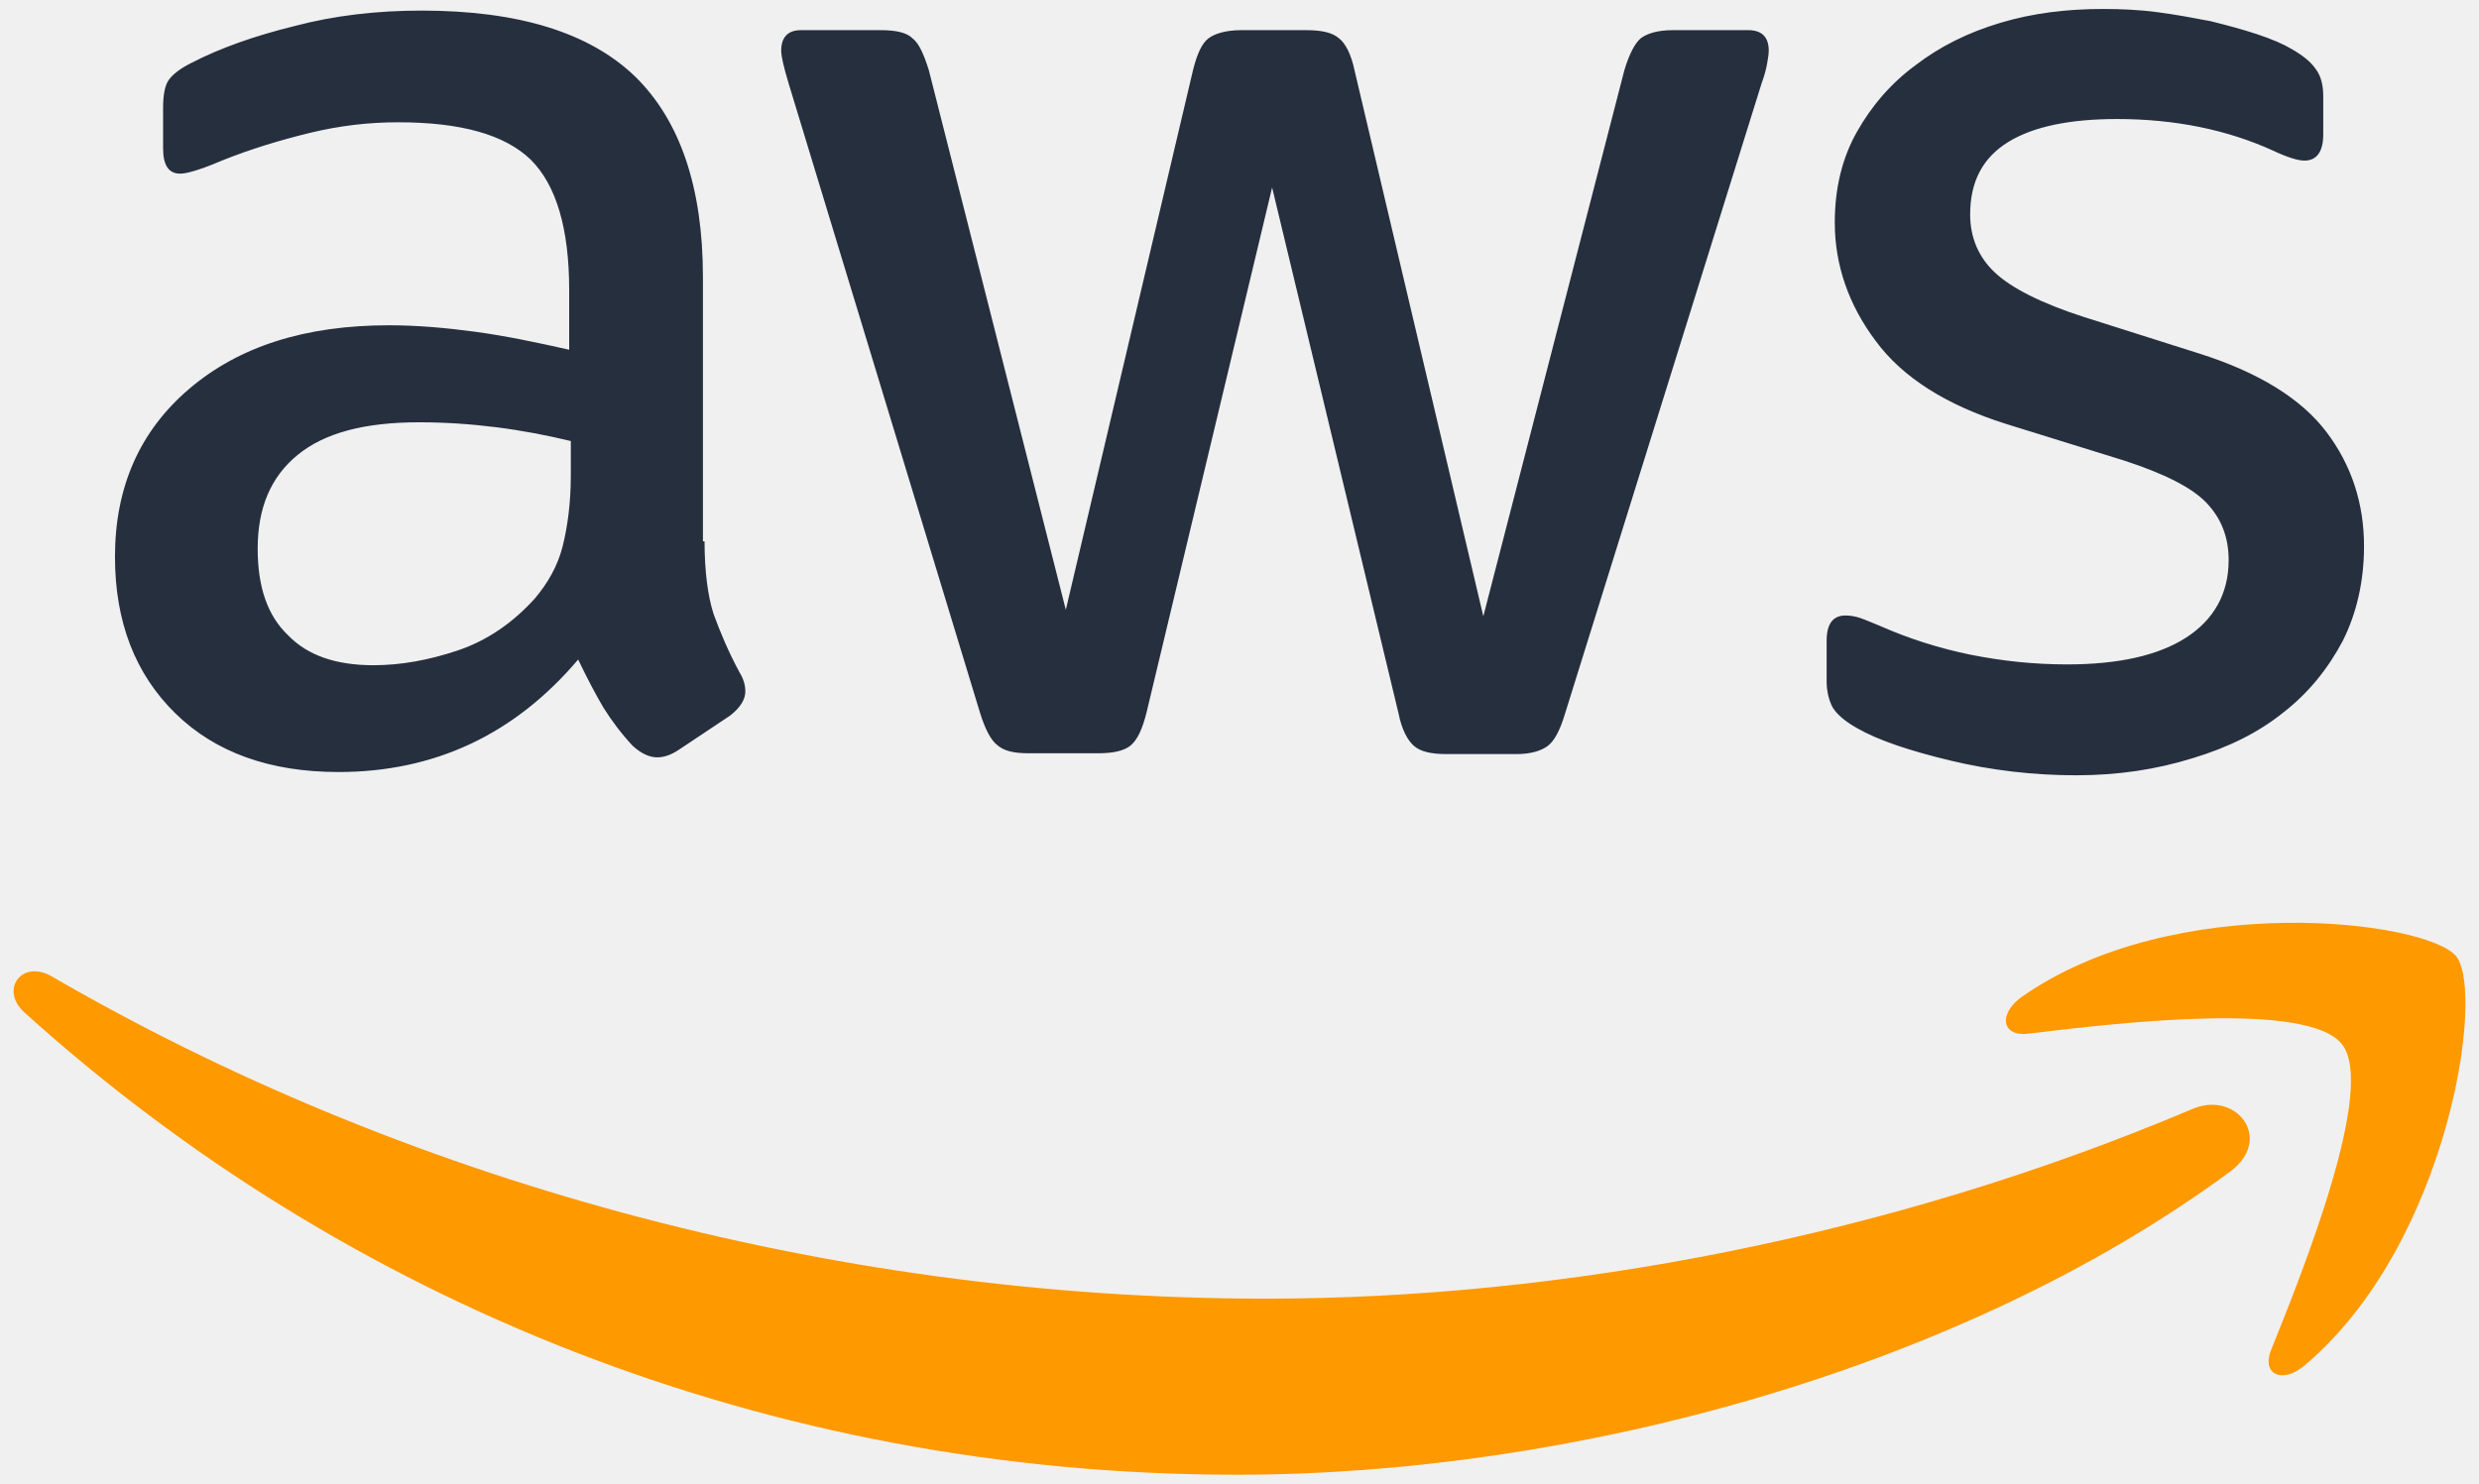
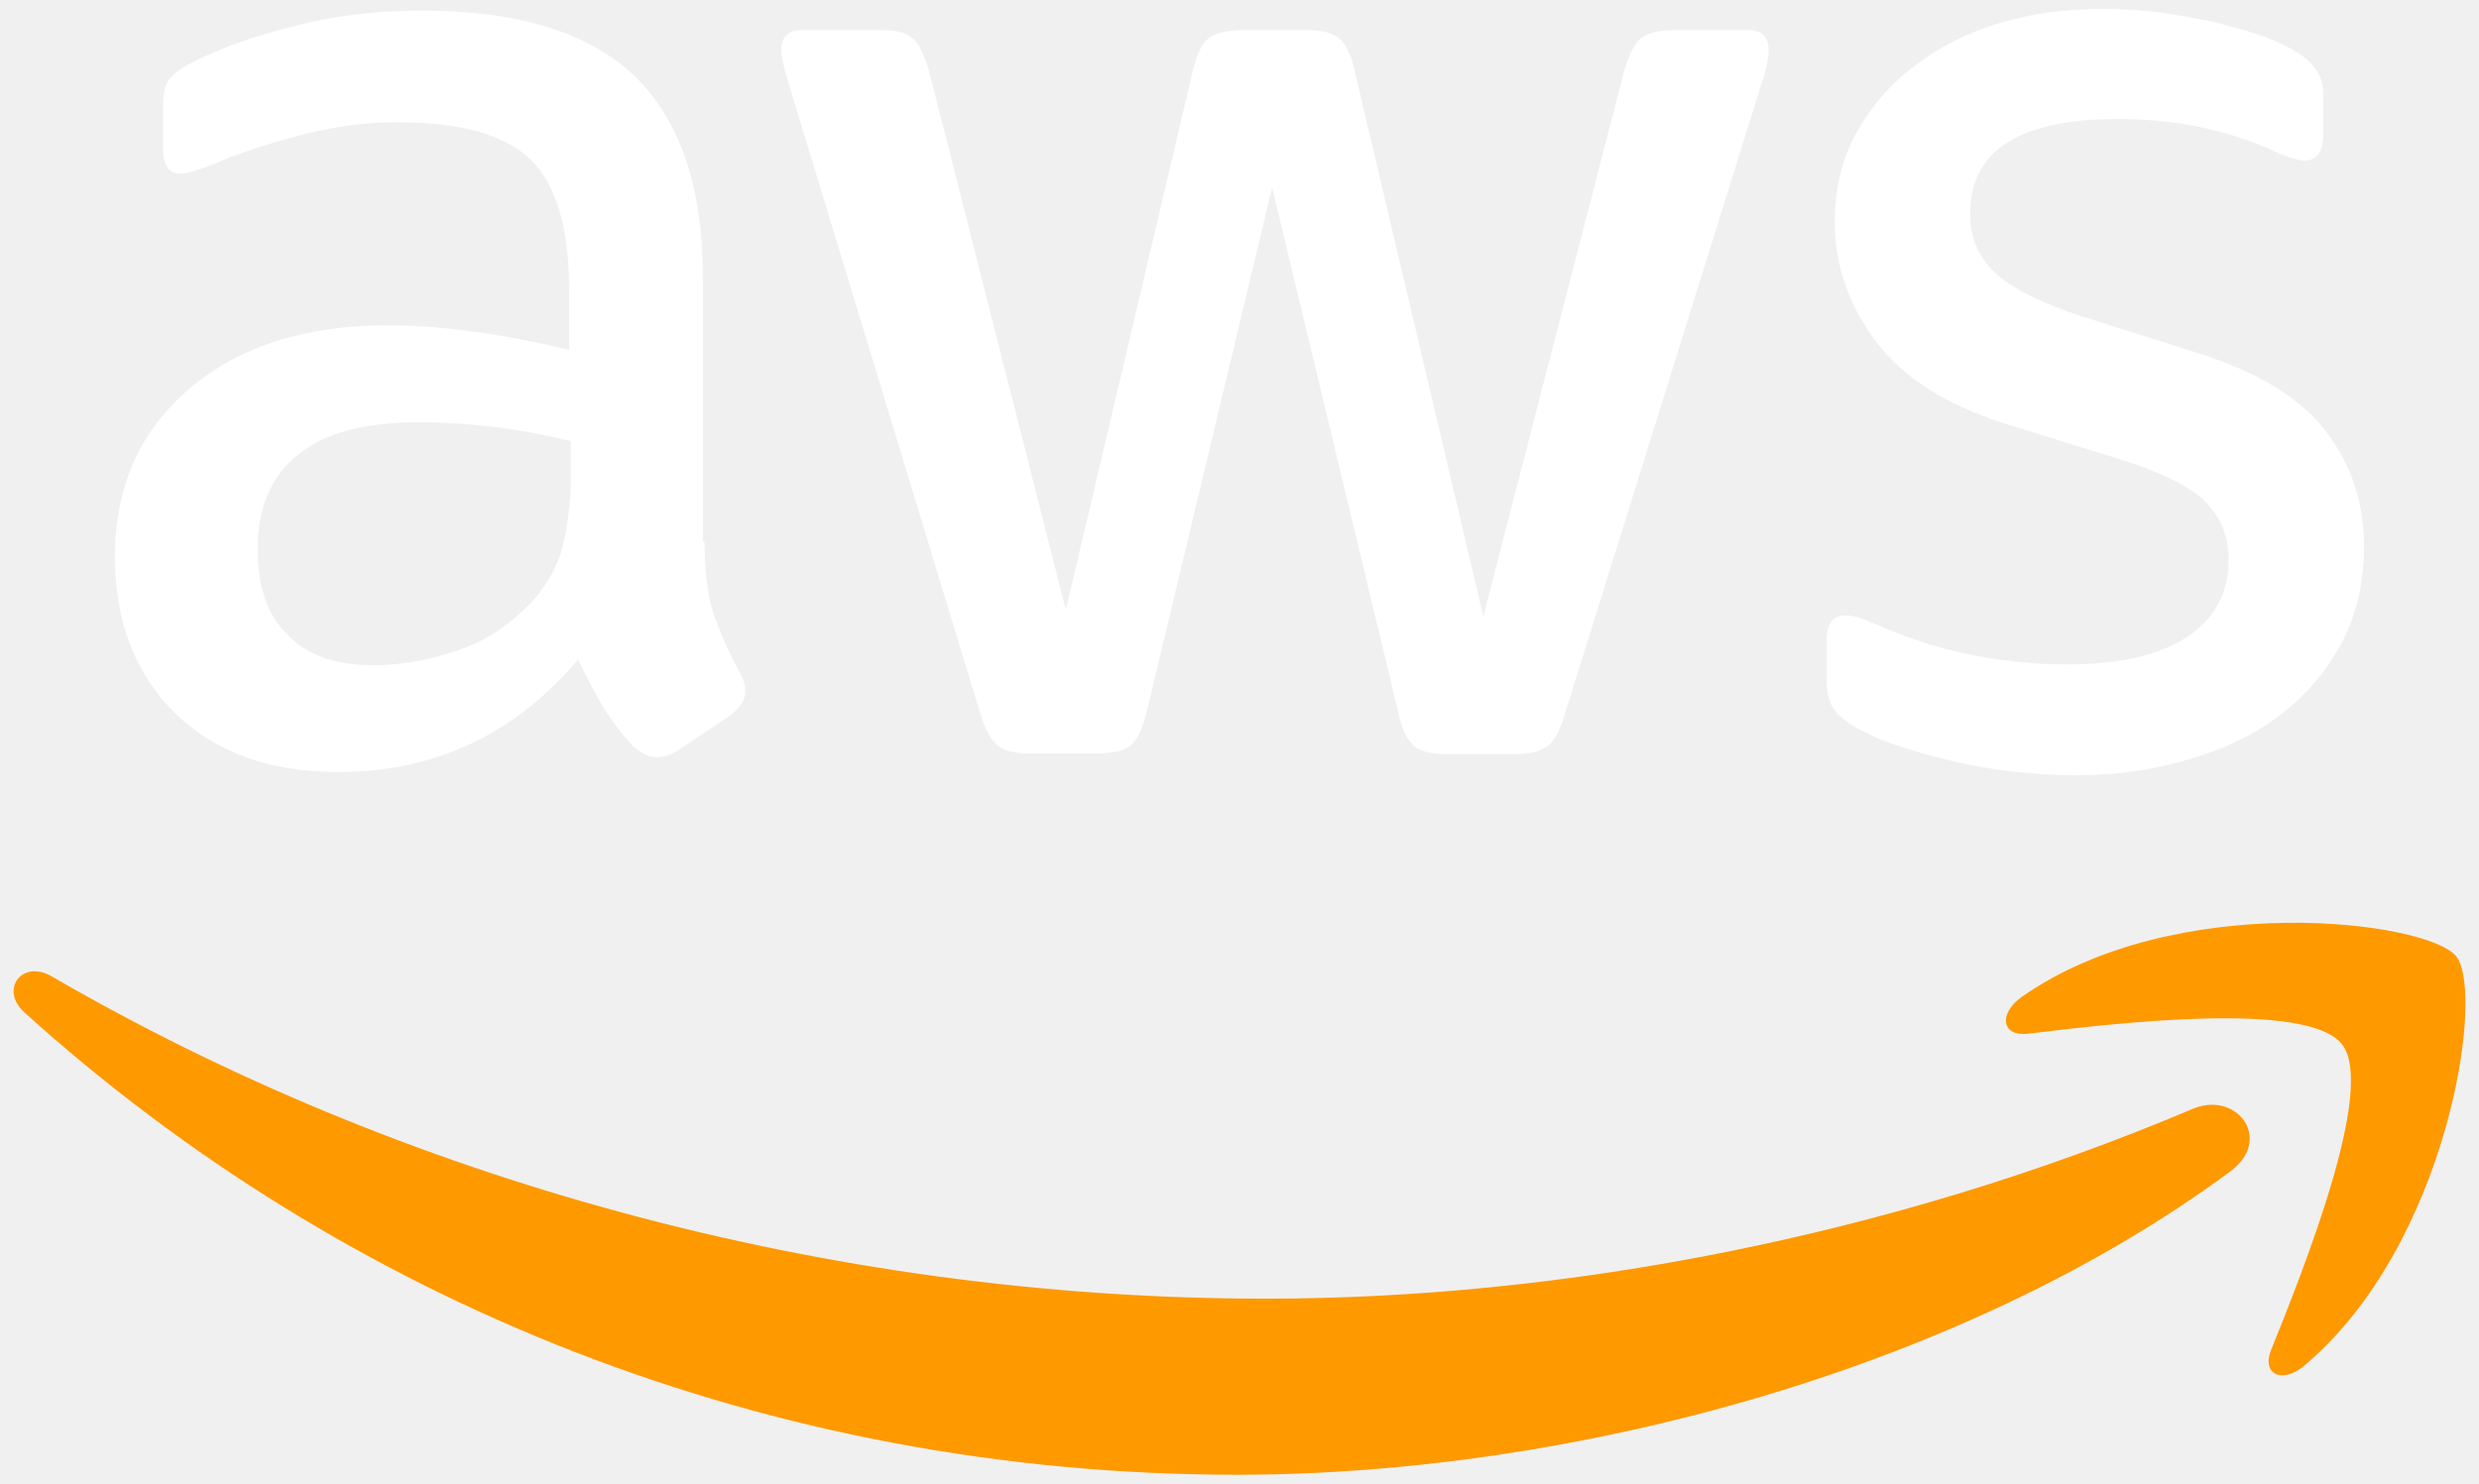
- <svg xmlns="http://www.w3.org/2000/svg" version="1.1" id="Layer_1" x="0px" y="0px" viewBox="0 0 304 182" style="enable-background:new 0 0 304 182;" xml:space="preserve">
-   <style type="text/css">
- 	.st0{fill:#252F3E;}
- 	.st1{fill-rule:evenodd;clip-rule:evenodd;fill:#FF9900;}
- </style>
-   <g>
-     <path class="st0" d="M86.4,66.4c0,3.7,0.4,6.7,1.1,8.9c0.8,2.2,1.8,4.6,3.2,7.2c0.5,0.8,0.7,1.6,0.7,2.3c0,1-0.6,2-1.9,3l-6.3,4.2   c-0.9,0.6-1.8,0.9-2.6,0.9c-1,0-2-0.5-3-1.4C76.2,90,75,88.4,74,86.8c-1-1.7-2-3.6-3.1-5.9c-7.8,9.2-17.6,13.8-29.4,13.8   c-8.4,0-15.1-2.4-20-7.2c-4.9-4.8-7.4-11.2-7.4-19.2c0-8.5,3-15.4,9.1-20.6c6.1-5.2,14.2-7.8,24.5-7.8c3.4,0,6.9,0.3,10.6,0.8   c3.7,0.5,7.5,1.3,11.5,2.2v-7.3c0-7.6-1.6-12.9-4.7-16c-3.2-3.1-8.6-4.6-16.3-4.6c-3.5,0-7.1,0.4-10.8,1.3c-3.7,0.9-7.3,2-10.8,3.4   c-1.6,0.7-2.8,1.1-3.5,1.3c-0.7,0.2-1.2,0.3-1.6,0.3c-1.4,0-2.1-1-2.1-3.1v-4.9c0-1.6,0.2-2.8,0.7-3.5c0.5-0.7,1.4-1.4,2.8-2.1   c3.5-1.8,7.7-3.3,12.6-4.5c4.9-1.3,10.1-1.9,15.6-1.9c11.9,0,20.6,2.7,26.2,8.1c5.5,5.4,8.3,13.6,8.3,24.6V66.4z M45.8,81.6   c3.3,0,6.7-0.6,10.3-1.8c3.6-1.2,6.8-3.4,9.5-6.4c1.6-1.9,2.8-4,3.4-6.4c0.6-2.4,1-5.3,1-8.7v-4.2c-2.9-0.7-6-1.3-9.2-1.7   c-3.2-0.4-6.3-0.6-9.4-0.6c-6.7,0-11.6,1.3-14.9,4c-3.3,2.7-4.9,6.5-4.9,11.5c0,4.7,1.2,8.2,3.7,10.6   C37.7,80.4,41.2,81.6,45.8,81.6z M126.1,92.4c-1.8,0-3-0.3-3.8-1c-0.8-0.6-1.5-2-2.1-3.9L96.7,10.2c-0.6-2-0.9-3.3-0.9-4   c0-1.6,0.8-2.5,2.4-2.5h9.8c1.9,0,3.2,0.3,3.9,1c0.8,0.6,1.4,2,2,3.9l16.8,66.2l15.6-66.2c0.5-2,1.1-3.3,1.9-3.9c0.8-0.6,2.2-1,4-1   h8c1.9,0,3.2,0.3,4,1c0.8,0.6,1.5,2,1.9,3.9l15.8,67l17.3-67c0.6-2,1.3-3.3,2-3.9c0.8-0.6,2.1-1,3.9-1h9.3c1.6,0,2.5,0.8,2.5,2.5   c0,0.5-0.1,1-0.2,1.6c-0.1,0.6-0.3,1.4-0.7,2.5l-24.1,77.3c-0.6,2-1.3,3.3-2.1,3.9c-0.8,0.6-2.1,1-3.8,1h-8.6c-1.9,0-3.2-0.3-4-1   c-0.8-0.7-1.5-2-1.9-4L156,23l-15.4,64.4c-0.5,2-1.1,3.3-1.9,4c-0.8,0.7-2.2,1-4,1H126.1z M254.6,95.1c-5.2,0-10.4-0.6-15.4-1.8   c-5-1.2-8.9-2.5-11.5-4c-1.6-0.9-2.7-1.9-3.1-2.8c-0.4-0.9-0.6-1.9-0.6-2.8v-5.1c0-2.1,0.8-3.1,2.3-3.1c0.6,0,1.2,0.1,1.8,0.3   c0.6,0.2,1.5,0.6,2.5,1c3.4,1.5,7.1,2.7,11,3.5c4,0.8,7.9,1.2,11.9,1.2c6.3,0,11.2-1.1,14.6-3.3c3.4-2.2,5.2-5.4,5.2-9.5   c0-2.8-0.9-5.1-2.7-7c-1.8-1.9-5.2-3.6-10.1-5.2L246,52c-7.3-2.3-12.7-5.7-16-10.2c-3.3-4.4-5-9.3-5-14.5c0-4.2,0.9-7.9,2.7-11.1   c1.8-3.2,4.2-6,7.2-8.2c3-2.3,6.4-4,10.4-5.2c4-1.2,8.2-1.7,12.6-1.7c2.2,0,4.5,0.1,6.7,0.4c2.3,0.3,4.4,0.7,6.5,1.1   c2,0.5,3.9,1,5.7,1.6c1.8,0.6,3.2,1.2,4.2,1.8c1.4,0.8,2.4,1.6,3,2.5c0.6,0.8,0.9,1.9,0.9,3.3v4.7c0,2.1-0.8,3.2-2.3,3.2   c-0.8,0-2.1-0.4-3.8-1.2c-5.7-2.6-12.1-3.9-19.2-3.9c-5.7,0-10.2,0.9-13.3,2.8c-3.1,1.9-4.7,4.8-4.7,8.9c0,2.8,1,5.2,3,7.1   c2,1.9,5.7,3.8,11,5.5l14.2,4.5c7.2,2.3,12.4,5.5,15.5,9.6c3.1,4.1,4.6,8.8,4.6,14c0,4.3-0.9,8.2-2.6,11.6   c-1.8,3.4-4.2,6.4-7.3,8.8c-3.1,2.5-6.8,4.3-11.1,5.6C264.4,94.4,259.7,95.1,254.6,95.1z" />
-     <g>
-       <path class="st1" d="M273.5,143.7c-32.9,24.3-80.7,37.2-121.8,37.2c-57.6,0-109.5-21.3-148.7-56.7c-3.1-2.8-0.3-6.6,3.4-4.4    c42.4,24.6,94.7,39.5,148.8,39.5c36.5,0,76.6-7.6,113.5-23.2C274.2,133.6,278.9,139.7,273.5,143.7z" />
-       <path class="st1" d="M287.2,128.1c-4.2-5.4-27.8-2.6-38.5-1.3c-3.2,0.4-3.7-2.4-0.8-4.5c18.8-13.2,49.7-9.4,53.3-5    c3.6,4.5-1,35.4-18.6,50.2c-2.7,2.3-5.3,1.1-4.1-1.9C282.5,155.7,291.4,133.4,287.2,128.1z" />
-     </g>
-   </g>
+ <svg xmlns="http://www.w3.org/2000/svg" width="800" height="479" viewBox="0 0 800 479" fill="none">
+   <path d="M227.368 174.737C227.368 184.474 228.421 192.368 230.263 198.158C232.368 203.947 235 210.263 238.684 217.105C240 219.211 240.526 221.316 240.526 223.158C240.526 225.79 238.947 228.421 235.526 231.053L218.947 242.105C216.579 243.684 214.211 244.474 212.105 244.474C209.474 244.474 206.842 243.158 204.211 240.79C200.526 236.842 197.368 232.632 194.737 228.421C192.105 223.947 189.474 218.947 186.579 212.895C166.053 237.105 140.263 249.211 109.211 249.211C87.105 249.211 69.474 242.895 56.579 230.263C43.684 217.632 37.105 200.79 37.105 179.737C37.105 157.368 45 139.211 61.053 125.526C77.105 111.842 98.421 105 125.526 105C134.474 105 143.684 105.79 153.421 107.105C163.158 108.421 173.158 110.526 183.684 112.895V93.684C183.684 73.684 179.474 59.737 171.316 51.579C162.895 43.421 148.684 39.474 128.421 39.474C119.211 39.474 109.737 40.526 100 42.895C90.263 45.263 80.79 48.158 71.579 51.842C67.368 53.684 64.21 54.737 62.368 55.263C60.526 55.789 59.211 56.053 58.158 56.053C54.474 56.053 52.632 53.421 52.632 47.895V35C52.632 30.79 53.158 27.632 54.474 25.79C55.789 23.947 58.158 22.105 61.842 20.263C71.053 15.526 82.105 11.579 95 8.421C107.895 5 121.579 3.421 136.053 3.421C167.368 3.421 190.263 10.526 205 24.737C219.474 38.947 226.842 60.526 226.842 89.474V174.737H227.368ZM120.526 214.737C129.211 214.737 138.158 213.158 147.632 210C157.105 206.842 165.526 201.053 172.632 193.158C176.842 188.158 180 182.632 181.579 176.316C183.158 170 184.211 162.368 184.211 153.421V142.368C176.579 140.526 168.421 138.947 160 137.895C151.579 136.842 143.421 136.316 135.263 136.316C117.632 136.316 104.737 139.737 96.053 146.842C87.368 153.947 83.158 163.947 83.158 177.105C83.158 189.474 86.316 198.684 92.895 205C99.21 211.579 108.421 214.737 120.526 214.737ZM331.842 243.158C327.105 243.158 323.947 242.368 321.842 240.526C319.737 238.947 317.895 235.263 316.316 230.263L254.474 26.842C252.895 21.579 252.105 18.158 252.105 16.316C252.105 12.105 254.211 9.737 258.421 9.737H284.211C289.211 9.737 292.632 10.526 294.474 12.368C296.579 13.947 298.158 17.632 299.737 22.632L343.947 196.842L385 22.632C386.316 17.369 387.895 13.947 390 12.368C392.105 10.79 395.789 9.737 400.526 9.737H421.579C426.579 9.737 430 10.526 432.105 12.368C434.211 13.947 436.053 17.632 437.105 22.632L478.684 198.947L524.211 22.632C525.789 17.369 527.632 13.947 529.474 12.368C531.579 10.79 535 9.737 539.737 9.737H564.211C568.421 9.737 570.789 11.842 570.789 16.316C570.789 17.632 570.526 18.947 570.263 20.526C570 22.105 569.474 24.211 568.421 27.105L505 230.526C503.421 235.79 501.579 239.211 499.474 240.79C497.368 242.368 493.947 243.421 489.474 243.421H466.842C461.842 243.421 458.421 242.632 456.316 240.79C454.211 238.947 452.368 235.526 451.316 230.263L410.526 60.526L370 230C368.684 235.263 367.105 238.684 365 240.526C362.895 242.368 359.211 243.158 354.474 243.158H331.842ZM670 250.263C656.316 250.263 642.632 248.684 629.474 245.526C616.316 242.368 606.053 238.947 599.211 235C595 232.632 592.105 230 591.053 227.632C590 225.263 589.474 222.632 589.474 220.263V206.842C589.474 201.316 591.579 198.684 595.526 198.684C597.105 198.684 598.684 198.947 600.263 199.474C601.842 200 604.211 201.053 606.842 202.105C615.789 206.053 625.526 209.211 635.789 211.316C646.316 213.421 656.579 214.474 667.105 214.474C683.684 214.474 696.579 211.579 705.526 205.79C714.474 200 719.21 191.579 719.21 180.79C719.21 173.421 716.842 167.368 712.105 162.368C707.368 157.368 698.421 152.895 685.526 148.684L647.368 136.842C628.158 130.79 613.947 121.842 605.263 110C596.579 98.421 592.105 85.526 592.105 71.842C592.105 60.789 594.474 51.053 599.211 42.632C603.947 34.211 610.263 26.842 618.158 21.053C626.053 15 635 10.526 645.526 7.368C656.053 4.211 667.105 2.895 678.684 2.895C684.474 2.895 690.526 3.158 696.316 3.947C702.368 4.737 707.895 5.79 713.421 6.842C718.684 8.158 723.684 9.474 728.421 11.053C733.158 12.632 736.842 14.211 739.474 15.79C743.158 17.895 745.789 20 747.368 22.369C748.947 24.474 749.737 27.369 749.737 31.053V43.421C749.737 48.947 747.632 51.842 743.684 51.842C741.579 51.842 738.158 50.789 733.684 48.684C718.684 41.842 701.842 38.421 683.158 38.421C668.158 38.421 656.316 40.789 648.158 45.789C640 50.789 635.789 58.421 635.789 69.211C635.789 76.579 638.421 82.895 643.684 87.895C648.947 92.895 658.684 97.895 672.632 102.368L710 114.211C728.947 120.263 742.632 128.684 750.789 139.474C758.947 150.263 762.895 162.632 762.895 176.316C762.895 187.632 760.526 197.895 756.053 206.842C751.316 215.79 745 223.684 736.842 230C728.684 236.579 718.947 241.316 707.632 244.737C695.789 248.421 683.421 250.263 670 250.263Z" fill="white" />
+   <path fill-rule="evenodd" clip-rule="evenodd" d="M719.737 378.158C633.158 442.105 507.368 476.053 399.211 476.053C247.632 476.053 111.053 420 7.895 326.842C-0.263 319.474 7.105 309.474 16.842 315.263C128.421 380 266.053 419.211 408.421 419.211C504.474 419.211 610 399.211 707.105 358.158C721.579 351.579 733.947 367.632 719.737 378.158Z" fill="#FF9900" />
+   <path fill-rule="evenodd" clip-rule="evenodd" d="M755.79 337.105C744.737 322.895 682.632 330.263 654.474 333.684C646.053 334.737 644.737 327.369 652.368 321.842C701.842 287.105 783.158 297.105 792.632 308.684C802.105 320.526 790 401.842 743.684 440.79C736.579 446.842 729.737 443.684 732.895 435.79C743.421 409.737 766.842 351.053 755.79 337.105Z" fill="#FF9900" />
</svg>
